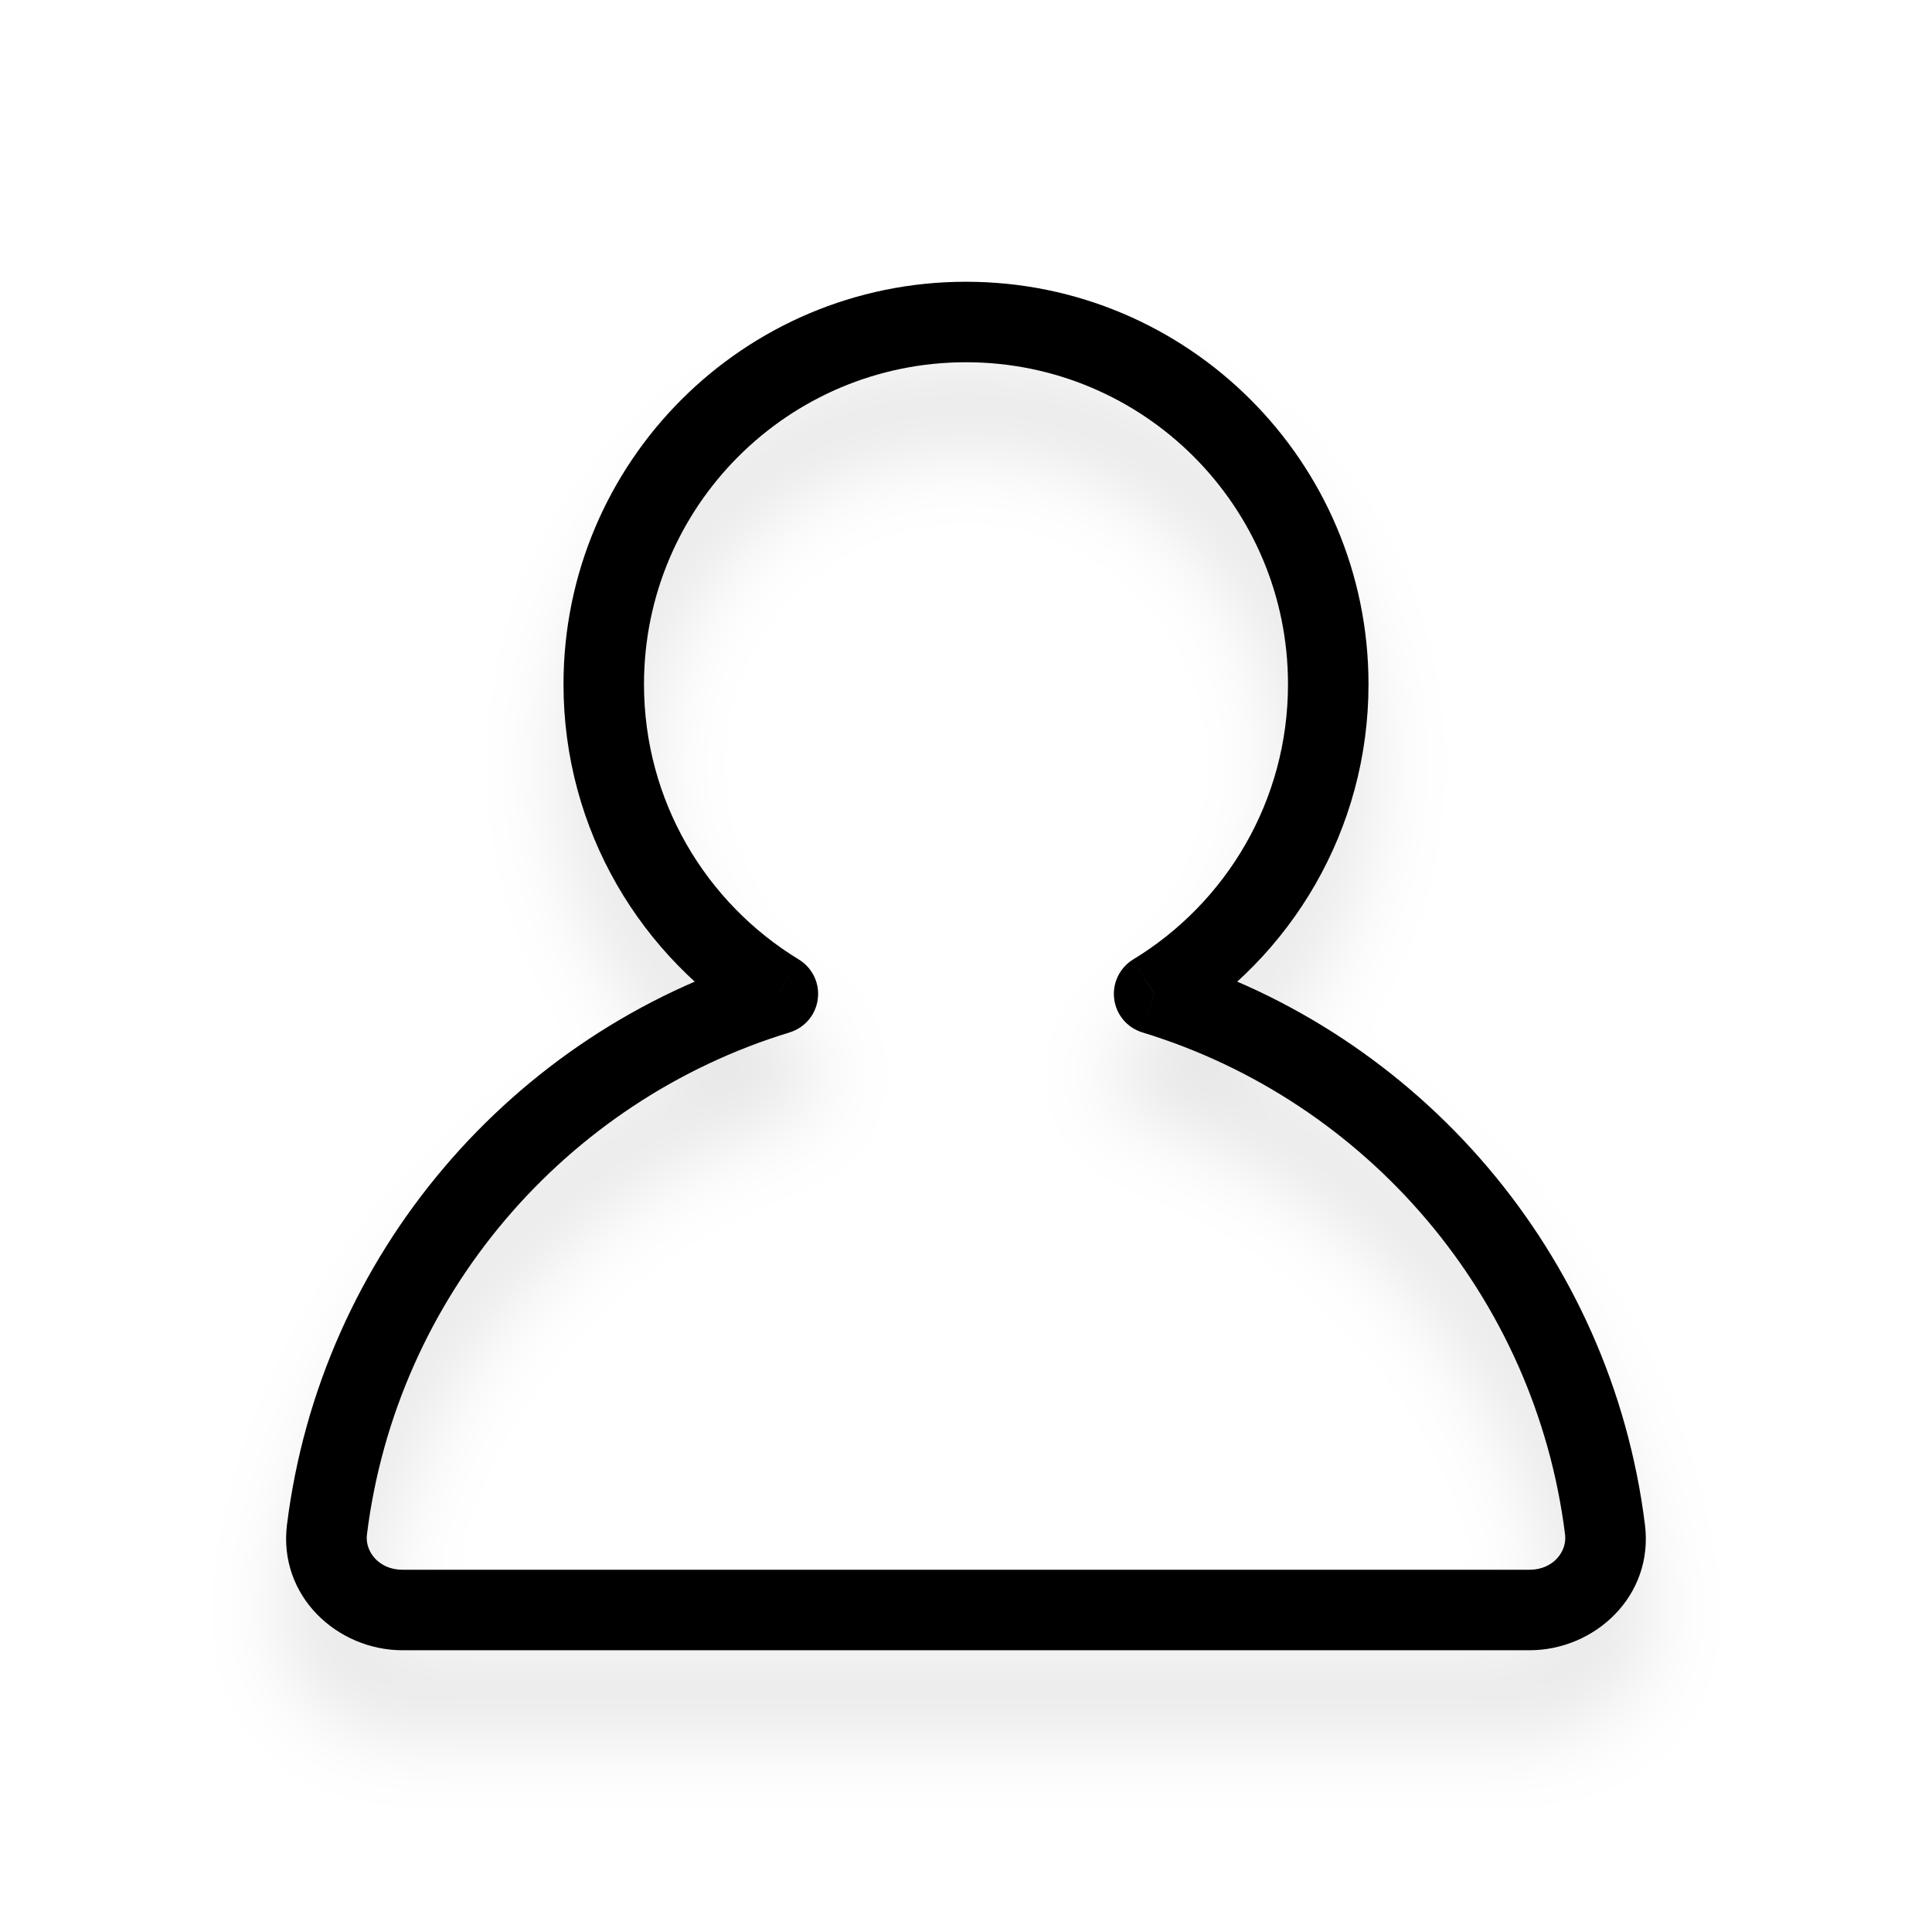
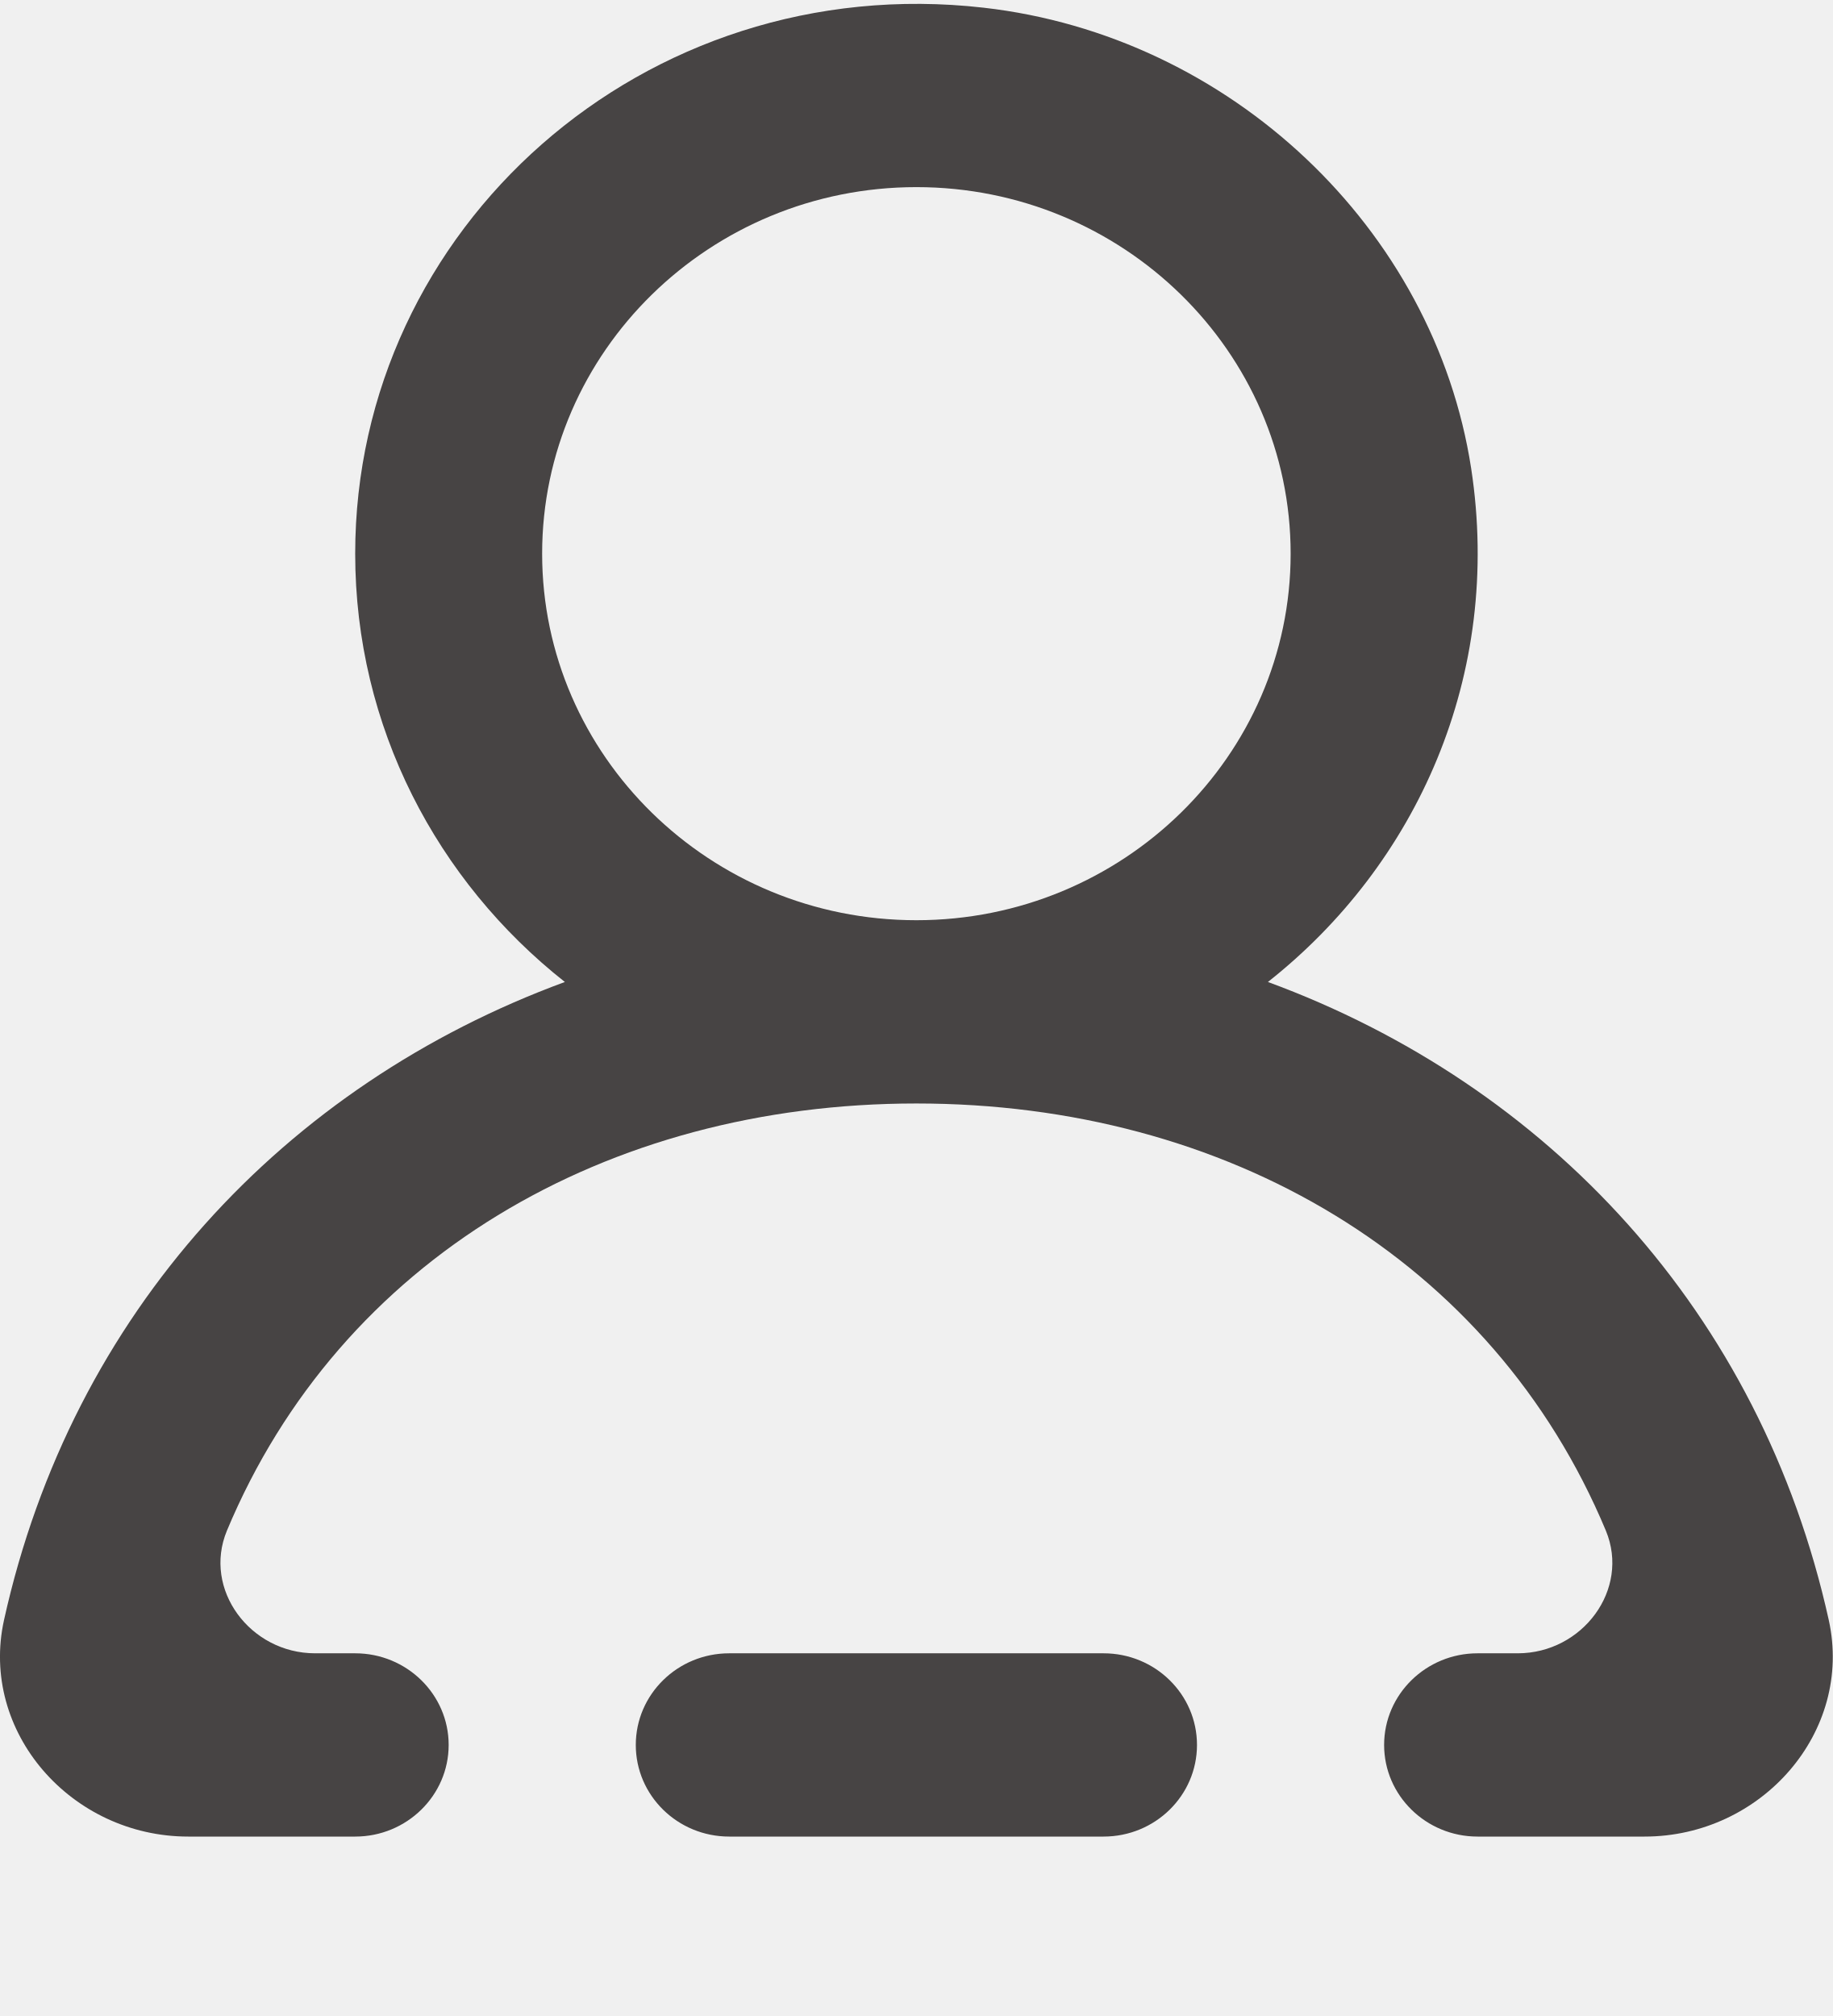
- <svg xmlns="http://www.w3.org/2000/svg" width="800px" height="800px" viewBox="0 0 24 24" fill="none">
-   <g clip-path="url(#clip0_15_82)">
-     <rect width="24" height="24" fill="white" />
-     <g filter="url(#filter0_d_15_82)">
-       <path d="M14.336 12.347L14.076 11.919C13.908 12.022 13.816 12.214 13.841 12.409C13.865 12.605 14.002 12.767 14.191 12.825L14.336 12.347ZM9.663 12.347L9.809 12.825C9.998 12.767 10.135 12.605 10.159 12.409C10.184 12.214 10.092 12.022 9.923 11.919L9.663 12.347ZM4.062 19.002L3.565 18.94L4.062 19.002ZM19.938 19.002L20.434 18.94L19.938 19.002ZM16 8.5C16 9.948 15.231 11.217 14.076 11.919L14.597 12.774C16.037 11.897 17 10.311 17 8.5H16ZM12 4.5C14.209 4.5 16 6.291 16 8.5H17C17 5.739 14.761 3.5 12 3.5V4.5ZM8 8.5C8 6.291 9.791 4.5 12 4.5V3.5C9.239 3.5 7 5.739 7 8.5H8ZM9.923 11.919C8.769 11.217 8 9.948 8 8.5H7C7 10.311 7.963 11.897 9.403 12.774L9.923 11.919ZM9.518 11.868C6.361 12.831 3.984 15.58 3.565 18.94L4.558 19.064C4.926 16.102 7.024 13.674 9.809 12.825L9.518 11.868ZM3.565 18.94C3.455 19.828 4.191 20.5 5 20.5V19.5C4.705 19.5 4.532 19.272 4.558 19.064L3.565 18.94ZM5 20.5H19V19.5H5V20.5ZM19 20.5C19.809 20.5 20.545 19.828 20.434 18.94L19.442 19.064C19.468 19.272 19.295 19.5 19 19.5V20.5ZM20.434 18.94C20.016 15.58 17.639 12.831 14.482 11.868L14.191 12.825C16.976 13.674 19.073 16.102 19.442 19.064L20.434 18.94Z" fill="#000000" />
-     </g>
-   </g>
-   <defs>
-     <filter id="filter0_d_15_82" x="2.554" y="3.5" width="18.891" height="19" filterUnits="userSpaceOnUse" color-interpolation-filters="sRGB">
-       <feFlood flood-opacity="0" result="BackgroundImageFix" />
-       <feColorMatrix in="SourceAlpha" type="matrix" values="0 0 0 0 0 0 0 0 0 0 0 0 0 0 0 0 0 0 127 0" result="hardAlpha" />
-       <feOffset dy="1" />
-       <feGaussianBlur stdDeviation="0.5" />
-       <feColorMatrix type="matrix" values="0 0 0 0 0 0 0 0 0 0 0 0 0 0 0 0 0 0 0.1 0" />
-       <feBlend mode="normal" in2="BackgroundImageFix" result="effect1_dropShadow_15_82" />
-       <feBlend mode="normal" in="SourceGraphic" in2="effect1_dropShadow_15_82" result="shape" />
-     </filter>
-     <clipPath id="clip0_15_82">
-       <rect width="24" height="24" fill="white" />
-     </clipPath>
-   </defs>
+ <svg xmlns="http://www.w3.org/2000/svg" width="10" height="11" viewBox="0 0 10 11" fill="none">
+   <path fill-rule="evenodd" clip-rule="evenodd" d="M7.042 3.021C7.042 1.918 6.126 1.021 5 1.021C3.874 1.021 2.958 1.918 2.958 3.021C2.958 4.124 3.874 5.021 5 5.021C6.126 5.021 7.042 4.124 7.042 3.021ZM8.973 10.021H8.062C7.781 10.021 7.552 9.797 7.552 9.521C7.552 9.245 7.781 9.021 8.062 9.021H8.281C8.634 9.021 8.895 8.673 8.762 8.352C8.143 6.87 6.692 6.021 5 6.021C3.308 6.021 1.857 6.87 1.238 8.352C1.105 8.673 1.366 9.021 1.719 9.021H1.938C2.219 9.021 2.448 9.245 2.448 9.521C2.448 9.797 2.219 10.021 1.938 10.021H1.027C0.389 10.021 -0.113 9.45 0.022 8.839C0.394 7.16 1.554 5.92 3.082 5.358C2.385 4.808 1.938 3.966 1.938 3.021C1.938 1.246 3.512 -0.169 5.367 0.042C6.711 0.195 7.825 1.245 8.027 2.556C8.2 3.687 7.728 4.719 6.918 5.358C8.446 5.92 9.606 7.16 9.978 8.839C10.113 9.45 9.611 10.021 8.973 10.021ZM6.531 9.521C6.531 9.797 6.303 10.021 6.021 10.021H3.979C3.697 10.021 3.469 9.797 3.469 9.521C3.469 9.245 3.697 9.021 3.979 9.021H6.021C6.303 9.021 6.531 9.245 6.531 9.521Z" fill="#474444" />
</svg>
